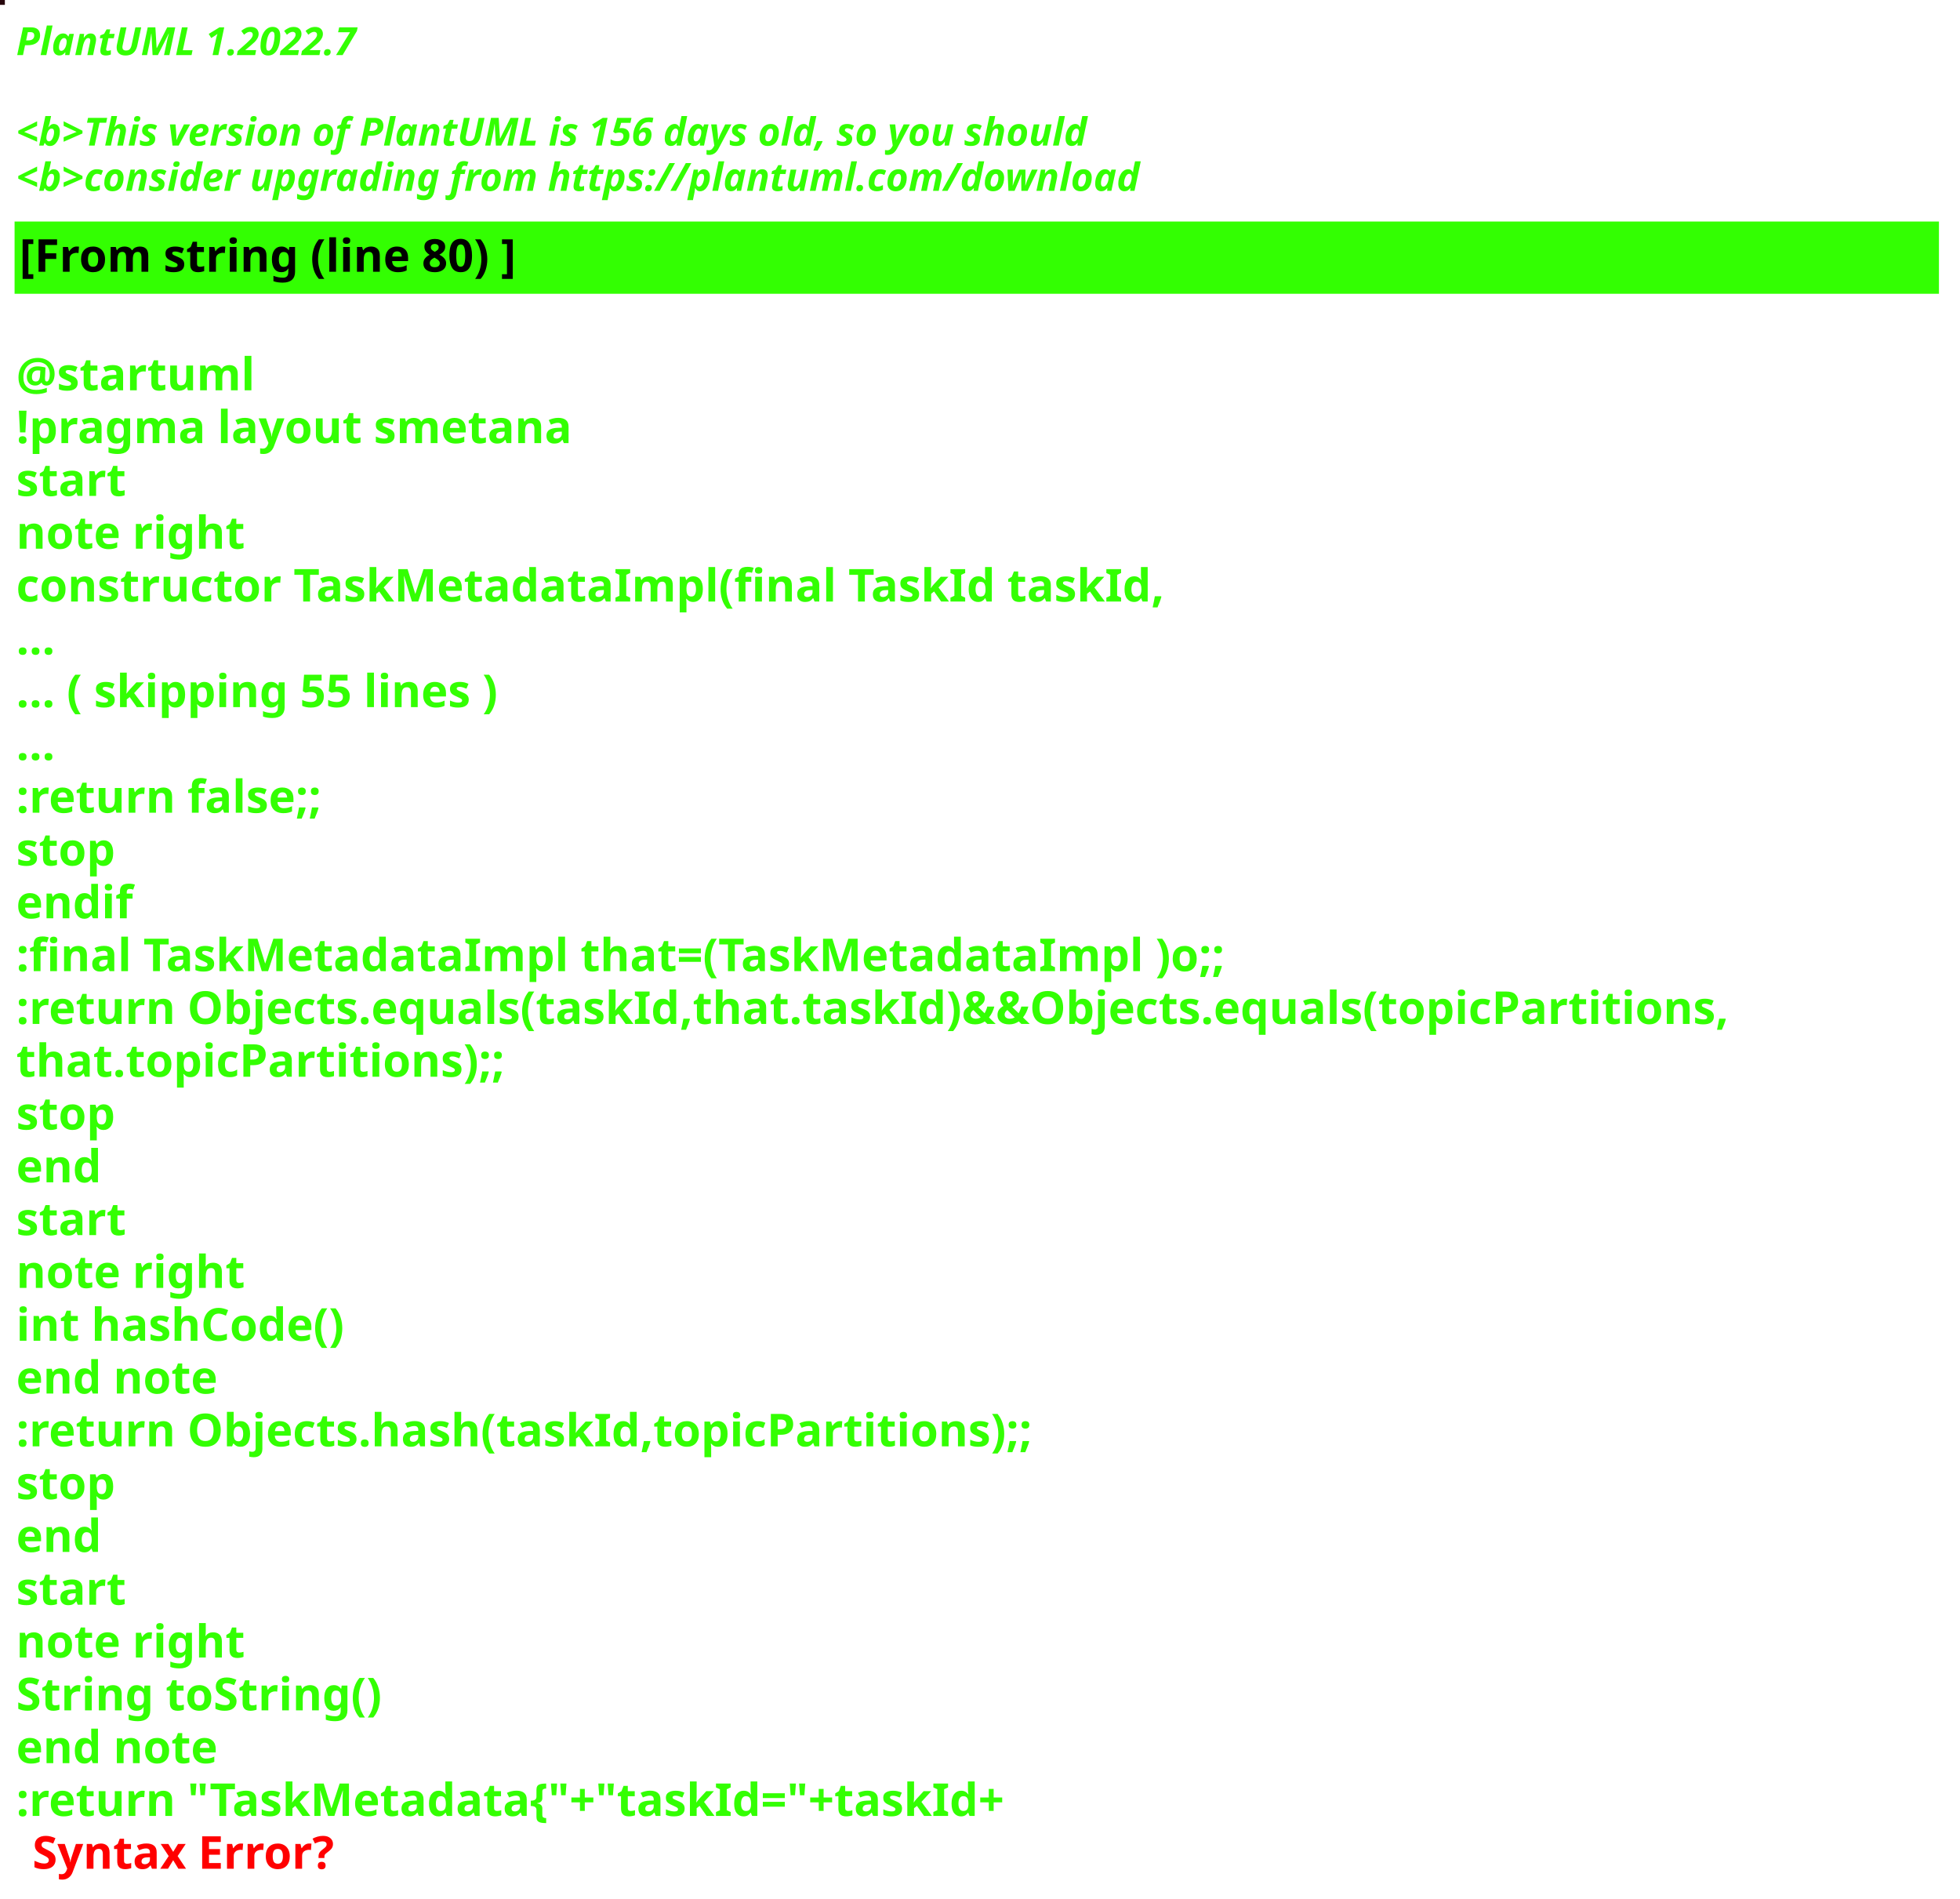
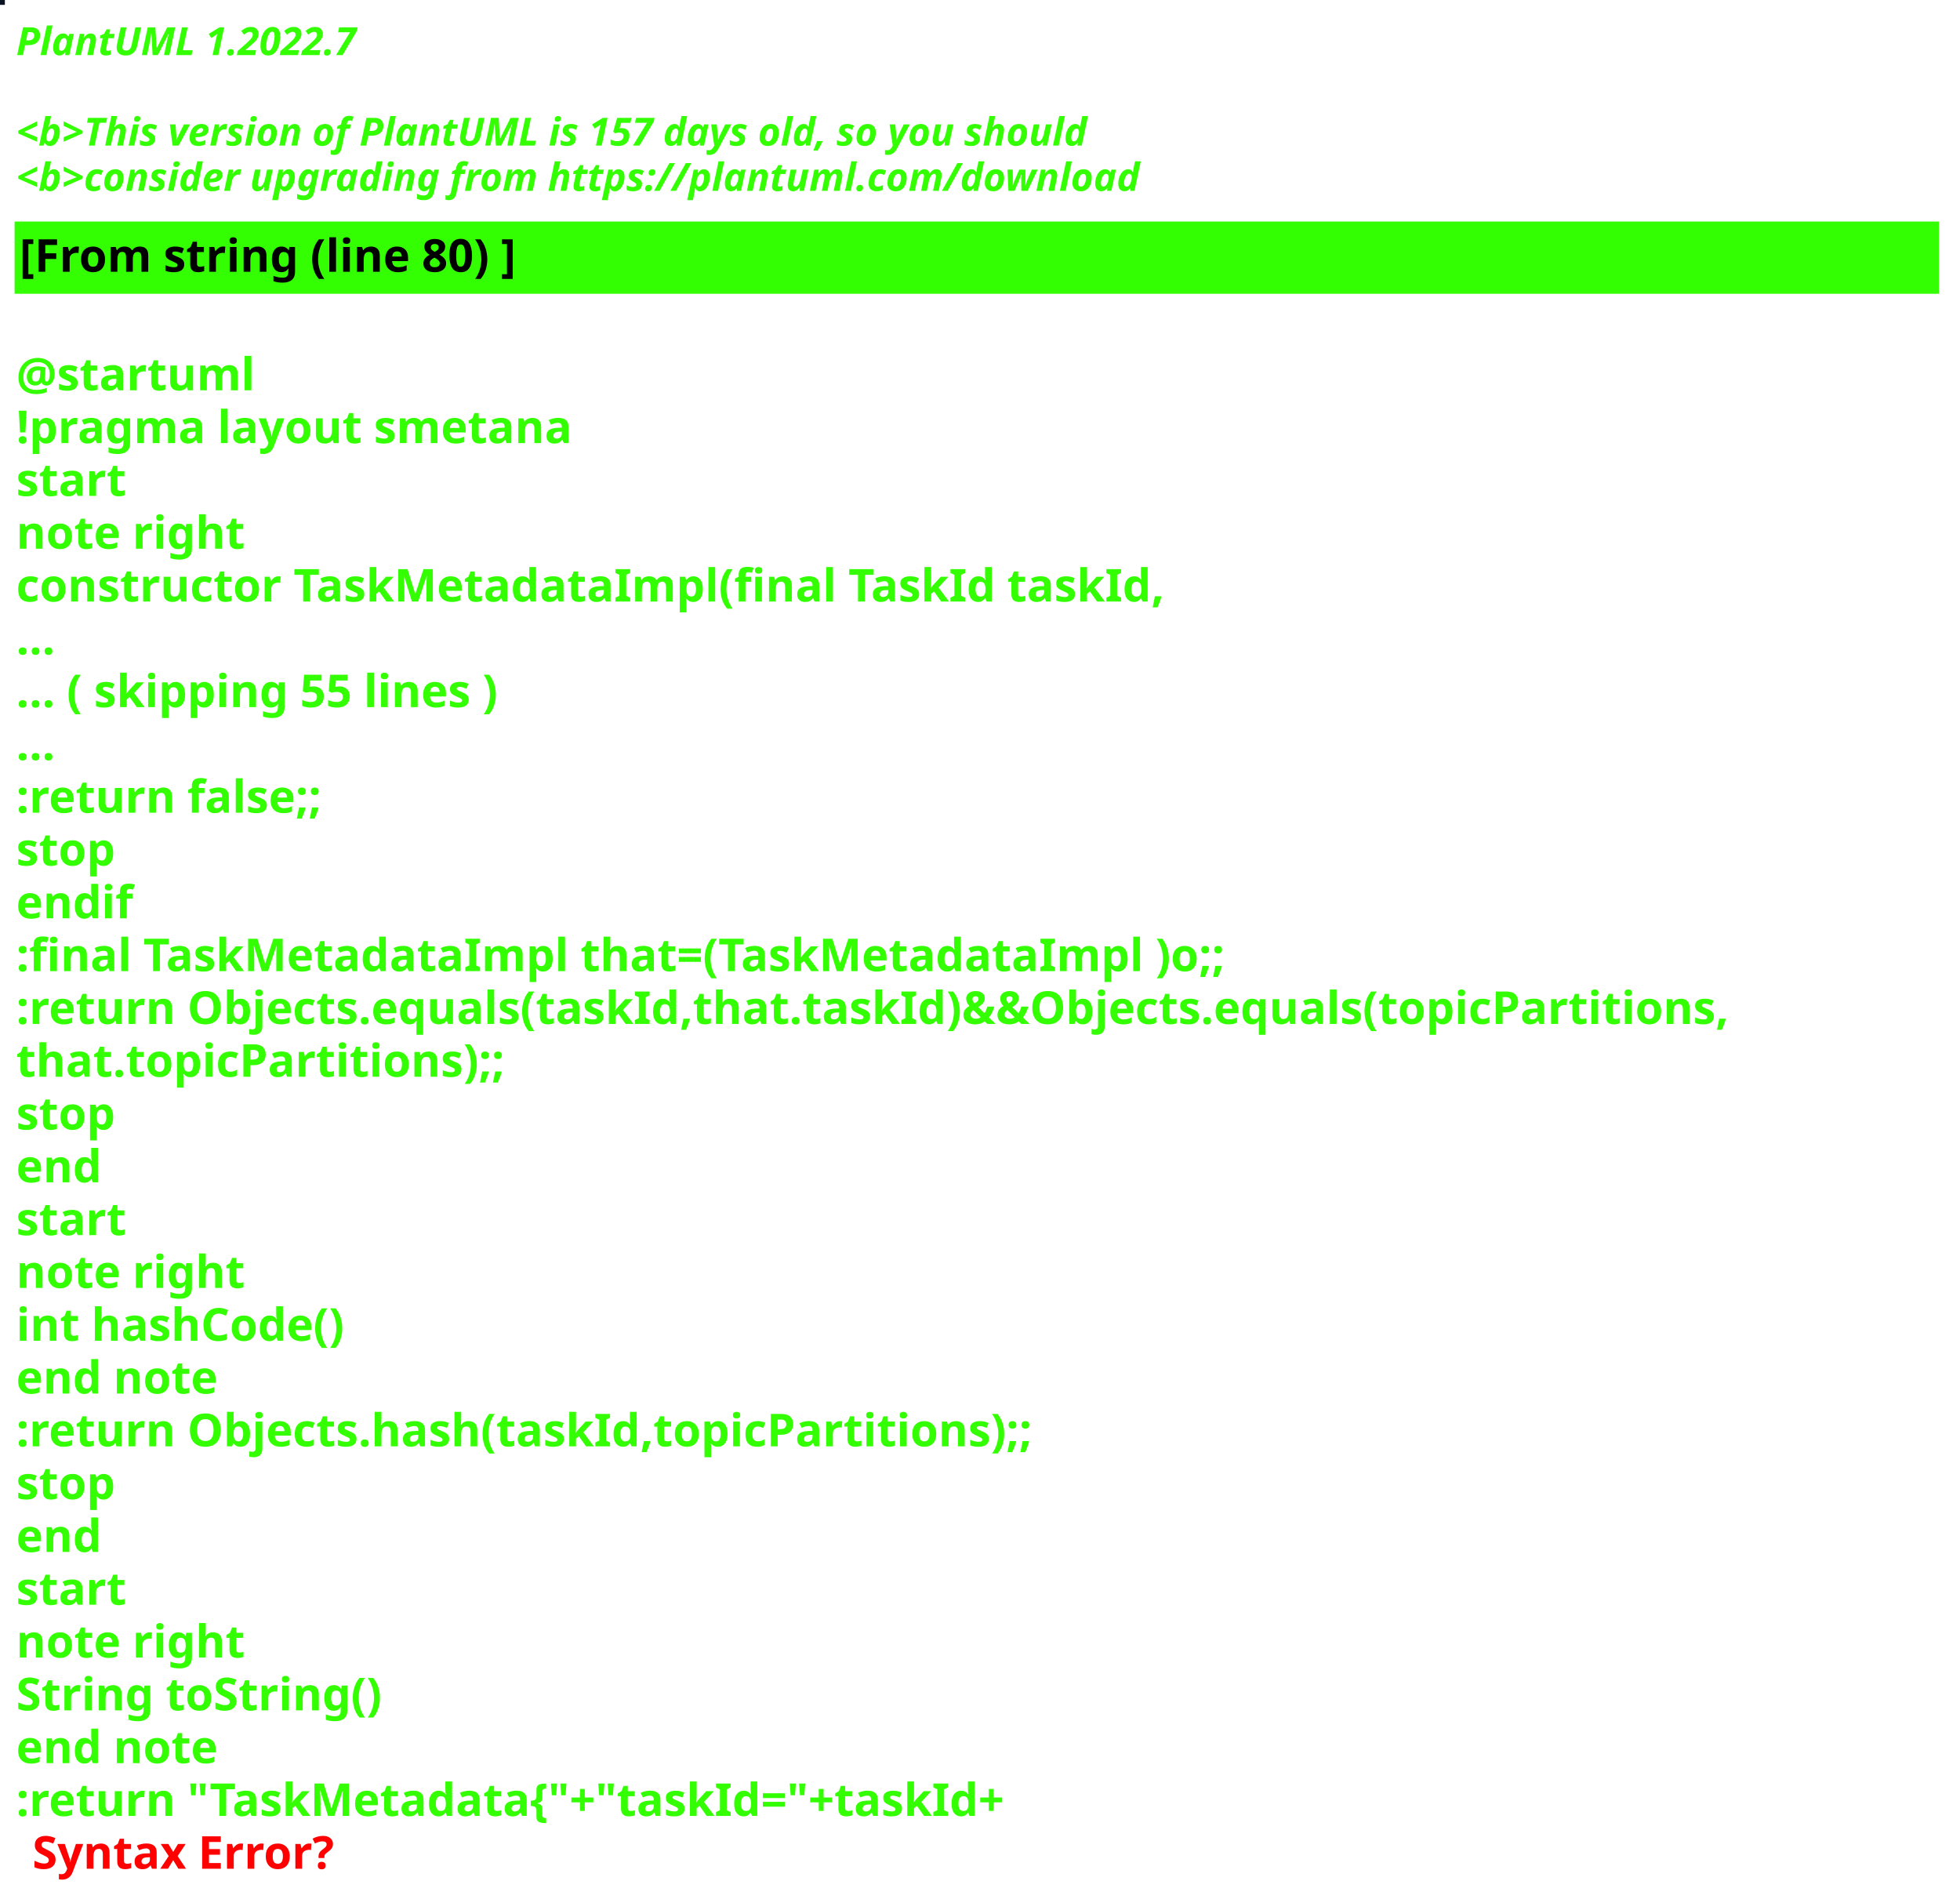
<svg xmlns="http://www.w3.org/2000/svg" contentStyleType="text/css" height="586px" preserveAspectRatio="none" style="width:605px;height:586px;background:#000000;" version="1.1" viewBox="0 0 605 586" width="605px" zoomAndPan="magnify">
  <defs />
  <g>
-     <rect fill="#27060C" height="1" style="stroke:#27060C;stroke-width:1.0;" width="1" x="0" y="0" />
+     <rect fill="#0C1322" height="1" style="stroke:#0C1322;stroke-width:1.0;" width="1" x="0" y="0" />
    <text fill="#33FF02" font-family="sans-serif" font-size="12" font-style="italic" font-weight="bold" lengthAdjust="spacing" textLength="127" x="5" y="17">PlantUML 1.2022.7</text>
    <text fill="#33FF02" font-family="sans-serif" font-size="12" font-style="italic" font-weight="bold" lengthAdjust="spacing" textLength="4" x="5" y="30.969"> </text>
-     <text fill="#33FF02" font-family="sans-serif" font-size="12" font-style="italic" font-weight="bold" lengthAdjust="spacing" textLength="399" x="5" y="44.938">&lt;b&gt;This version of PlantUML is 156 days old, so you should</text>
+     <text fill="#33FF02" font-family="sans-serif" font-size="12" font-style="italic" font-weight="bold" lengthAdjust="spacing" textLength="399" x="5" y="44.938">&lt;b&gt;This version of PlantUML is 157 days old, so you should</text>
    <text fill="#33FF02" font-family="sans-serif" font-size="12" font-style="italic" font-weight="bold" lengthAdjust="spacing" textLength="408" x="5" y="58.906">&lt;b&gt;consider upgrading from https://plantuml.com/download</text>
    <rect fill="#33FF02" height="21.297" style="stroke:#33FF02;stroke-width:1.0;" width="593" x="5" y="68.875" />
    <text fill="#000000" font-family="sans-serif" font-size="14" font-weight="bold" lengthAdjust="spacing" textLength="178" x="6" y="83.875">[From string (line 80) ]</text>
    <text fill="#33FF02" font-family="sans-serif" font-size="14" font-weight="bold" lengthAdjust="spacing" textLength="5" x="5" y="104.172"> </text>
    <text fill="#33FF02" font-family="sans-serif" font-size="14" font-weight="bold" lengthAdjust="spacing" textLength="79" x="5" y="120.469">@startuml</text>
    <text fill="#33FF02" font-family="sans-serif" font-size="14" font-weight="bold" lengthAdjust="spacing" textLength="190" x="5" y="136.766">!pragma layout smetana</text>
    <text fill="#33FF02" font-family="sans-serif" font-size="14" font-weight="bold" lengthAdjust="spacing" textLength="37" x="5" y="153.062">start</text>
    <text fill="#33FF02" font-family="sans-serif" font-size="14" font-weight="bold" lengthAdjust="spacing" textLength="78" x="5" y="169.359">note right</text>
    <text fill="#33FF02" font-family="sans-serif" font-size="14" font-weight="bold" lengthAdjust="spacing" textLength="391" x="5" y="185.656">constructor TaskMetadataImpl(final TaskId taskId,</text>
    <text fill="#33FF02" font-family="sans-serif" font-size="14" font-weight="bold" lengthAdjust="spacing" textLength="15" x="5" y="201.953">...</text>
    <text fill="#33FF02" font-family="sans-serif" font-size="14" font-weight="bold" lengthAdjust="spacing" textLength="175" x="5" y="218.25">... ( skipping 55 lines )</text>
    <text fill="#33FF02" font-family="sans-serif" font-size="14" font-weight="bold" lengthAdjust="spacing" textLength="15" x="5" y="234.547">...</text>
    <text fill="#33FF02" font-family="sans-serif" font-size="14" font-weight="bold" lengthAdjust="spacing" textLength="111" x="5" y="250.844">:return false;;</text>
    <text fill="#33FF02" font-family="sans-serif" font-size="14" font-weight="bold" lengthAdjust="spacing" textLength="35" x="5" y="267.141">stop</text>
    <text fill="#33FF02" font-family="sans-serif" font-size="14" font-weight="bold" lengthAdjust="spacing" textLength="40" x="5" y="283.438">endif</text>
    <text fill="#33FF02" font-family="sans-serif" font-size="14" font-weight="bold" lengthAdjust="spacing" textLength="413" x="5" y="299.734">:final TaskMetadataImpl that=(TaskMetadataImpl )o;;</text>
    <text fill="#33FF02" font-family="sans-serif" font-size="14" font-weight="bold" lengthAdjust="spacing" textLength="593" x="5" y="316.031">:return Objects.equals(taskId,that.taskId)&amp;&amp;Objects.equals(topicPartitions,</text>
    <text fill="#33FF02" font-family="sans-serif" font-size="14" font-weight="bold" lengthAdjust="spacing" textLength="168" x="5" y="332.328">that.topicPartitions);;</text>
    <text fill="#33FF02" font-family="sans-serif" font-size="14" font-weight="bold" lengthAdjust="spacing" textLength="35" x="5" y="348.625">stop</text>
    <text fill="#33FF02" font-family="sans-serif" font-size="14" font-weight="bold" lengthAdjust="spacing" textLength="30" x="5" y="364.922">end</text>
    <text fill="#33FF02" font-family="sans-serif" font-size="14" font-weight="bold" lengthAdjust="spacing" textLength="37" x="5" y="381.219">start</text>
    <text fill="#33FF02" font-family="sans-serif" font-size="14" font-weight="bold" lengthAdjust="spacing" textLength="78" x="5" y="397.516">note right</text>
    <text fill="#33FF02" font-family="sans-serif" font-size="14" font-weight="bold" lengthAdjust="spacing" textLength="116" x="5" y="413.812">int hashCode()</text>
    <text fill="#33FF02" font-family="sans-serif" font-size="14" font-weight="bold" lengthAdjust="spacing" textLength="71" x="5" y="430.109">end note</text>
    <text fill="#33FF02" font-family="sans-serif" font-size="14" font-weight="bold" lengthAdjust="spacing" textLength="354" x="5" y="446.406">:return Objects.hash(taskId,topicPartitions);;</text>
    <text fill="#33FF02" font-family="sans-serif" font-size="14" font-weight="bold" lengthAdjust="spacing" textLength="35" x="5" y="462.703">stop</text>
    <text fill="#33FF02" font-family="sans-serif" font-size="14" font-weight="bold" lengthAdjust="spacing" textLength="30" x="5" y="479">end</text>
    <text fill="#33FF02" font-family="sans-serif" font-size="14" font-weight="bold" lengthAdjust="spacing" textLength="37" x="5" y="495.297">start</text>
    <text fill="#33FF02" font-family="sans-serif" font-size="14" font-weight="bold" lengthAdjust="spacing" textLength="78" x="5" y="511.594">note right</text>
    <text fill="#33FF02" font-family="sans-serif" font-size="14" font-weight="bold" lengthAdjust="spacing" textLength="127" x="5" y="527.891">String toString()</text>
    <text fill="#33FF02" font-family="sans-serif" font-size="14" font-weight="bold" lengthAdjust="spacing" textLength="71" x="5" y="544.188">end note</text>
    <text fill="#33FF02" font-family="sans-serif" font-size="14" font-weight="bold" lengthAdjust="spacing" text-decoration="wavy underline" textLength="350" x="5" y="560.484">:return "TaskMetadata{"+"taskId="+taskId+</text>
    <text fill="#FF0000" font-family="sans-serif" font-size="14" font-weight="bold" lengthAdjust="spacing" textLength="106" x="10" y="576.781">Syntax Error?</text>
  </g>
</svg>
